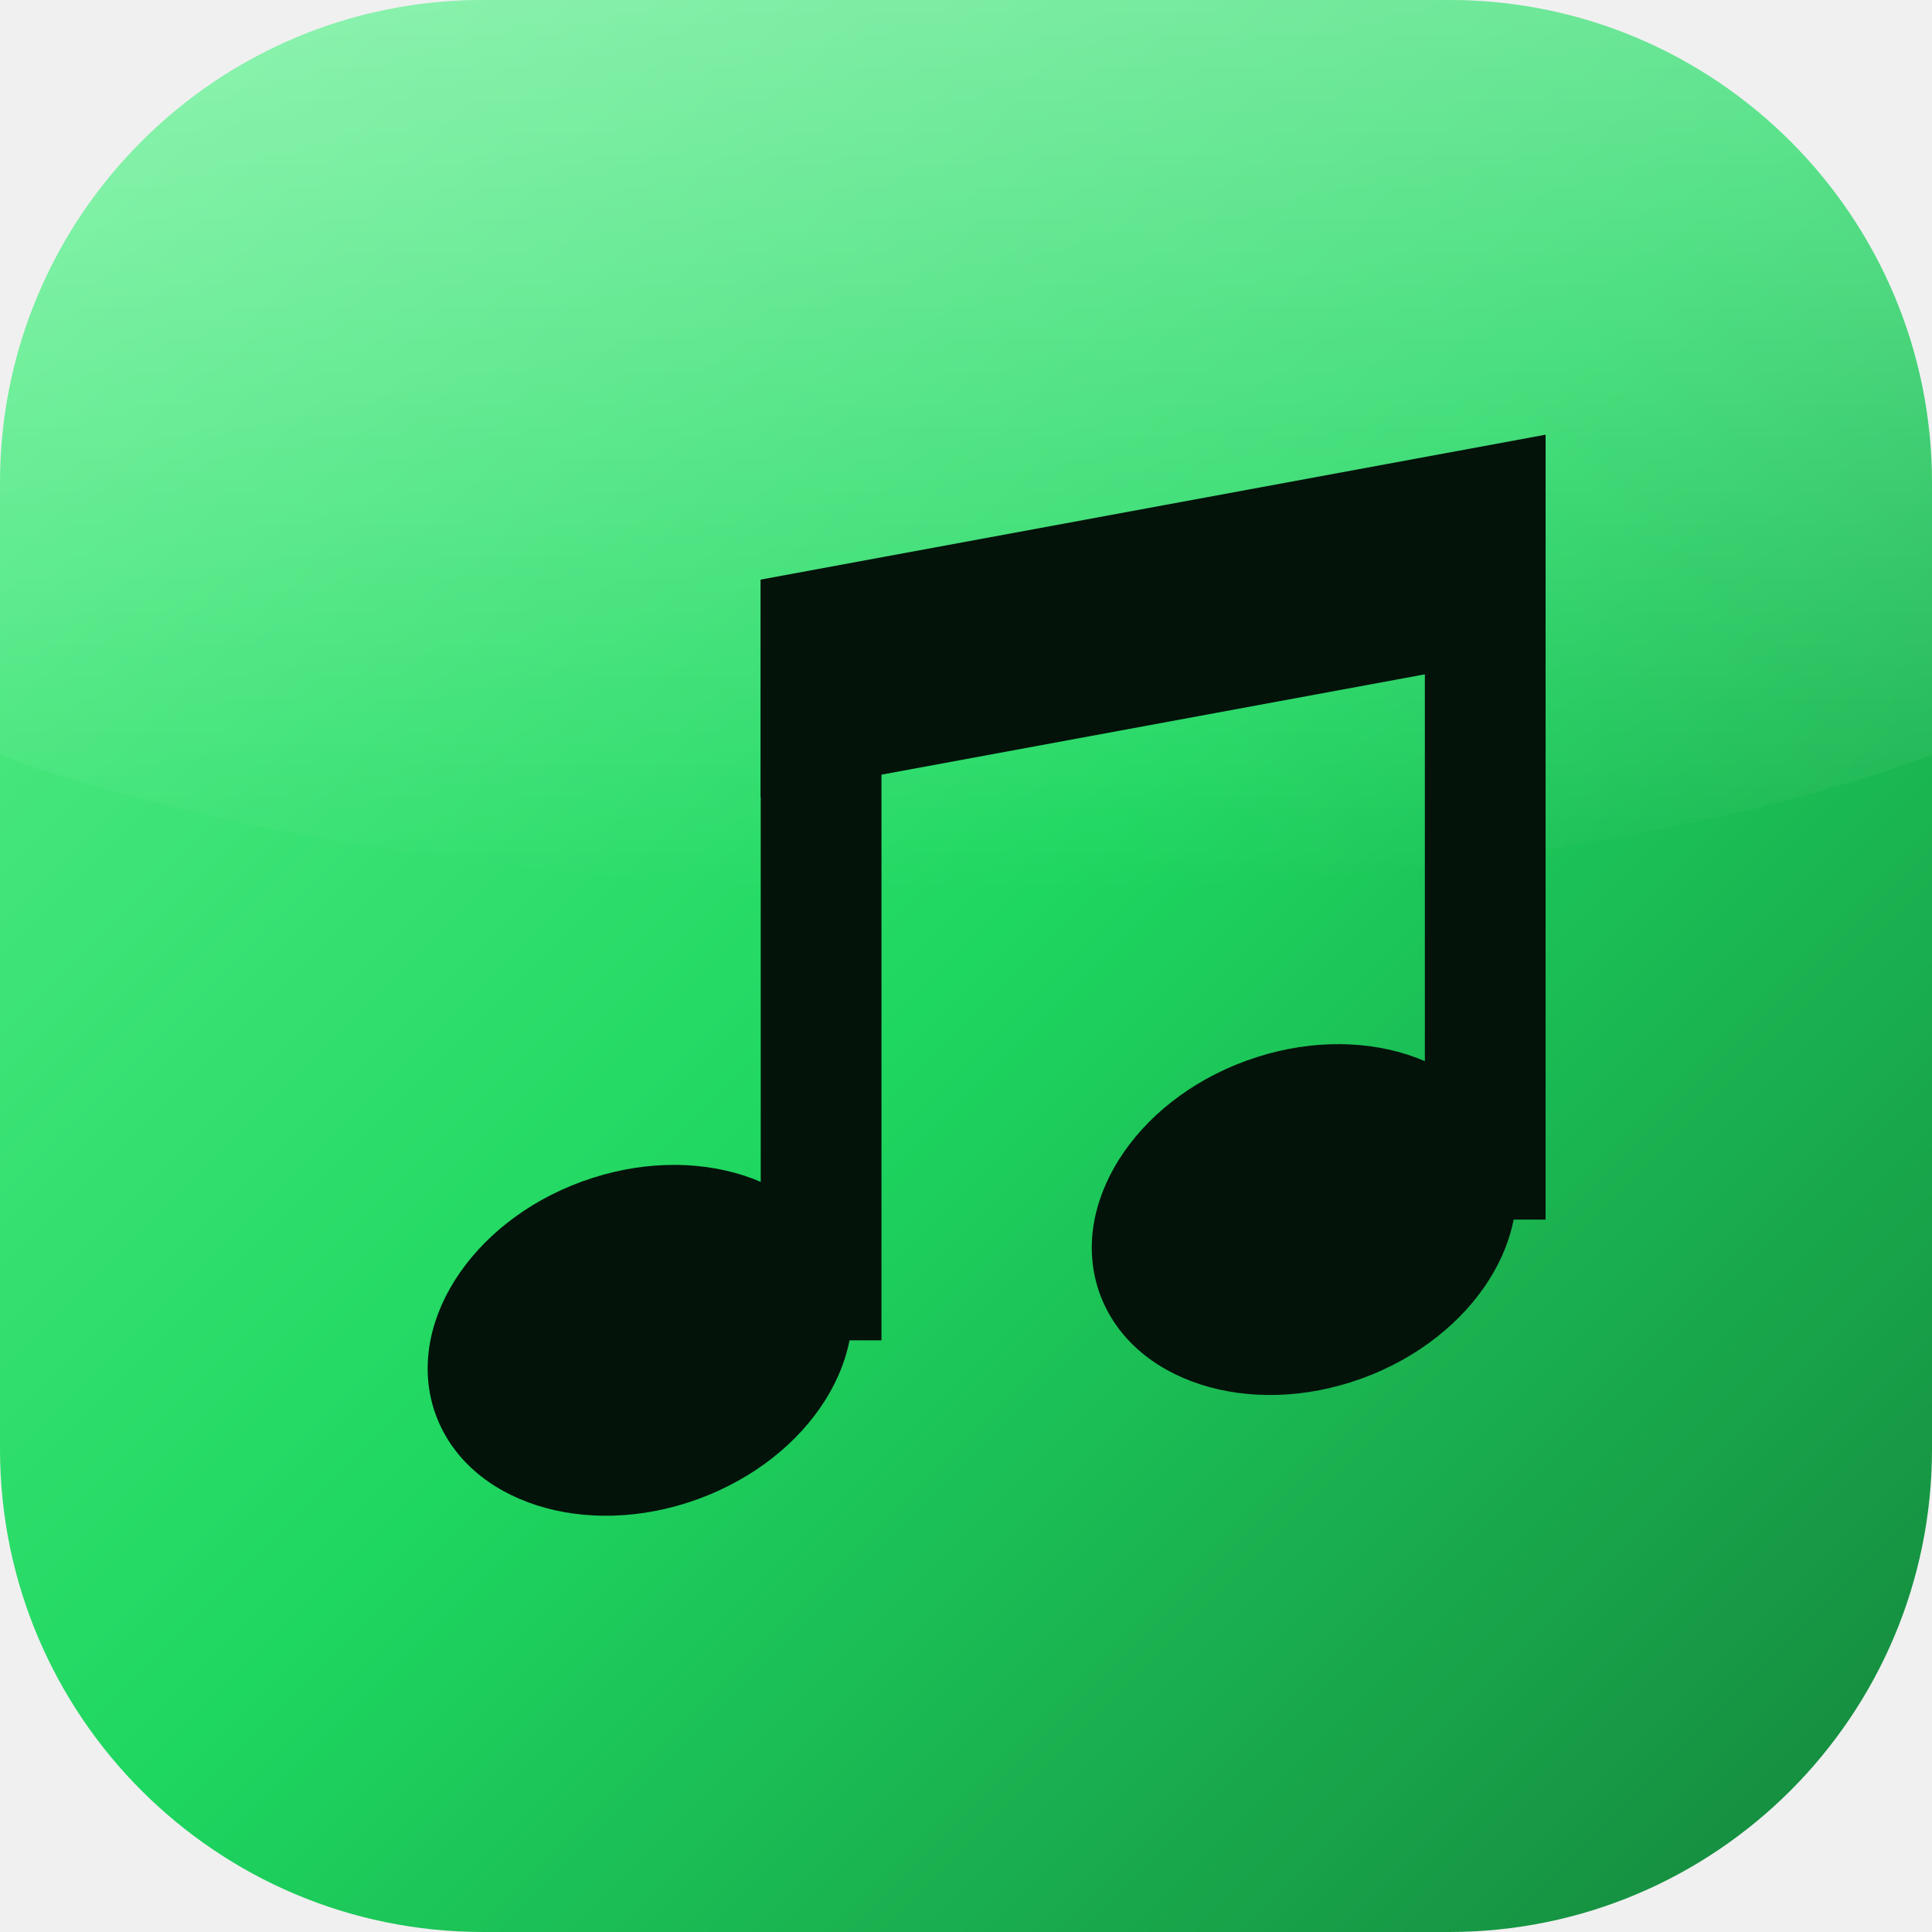
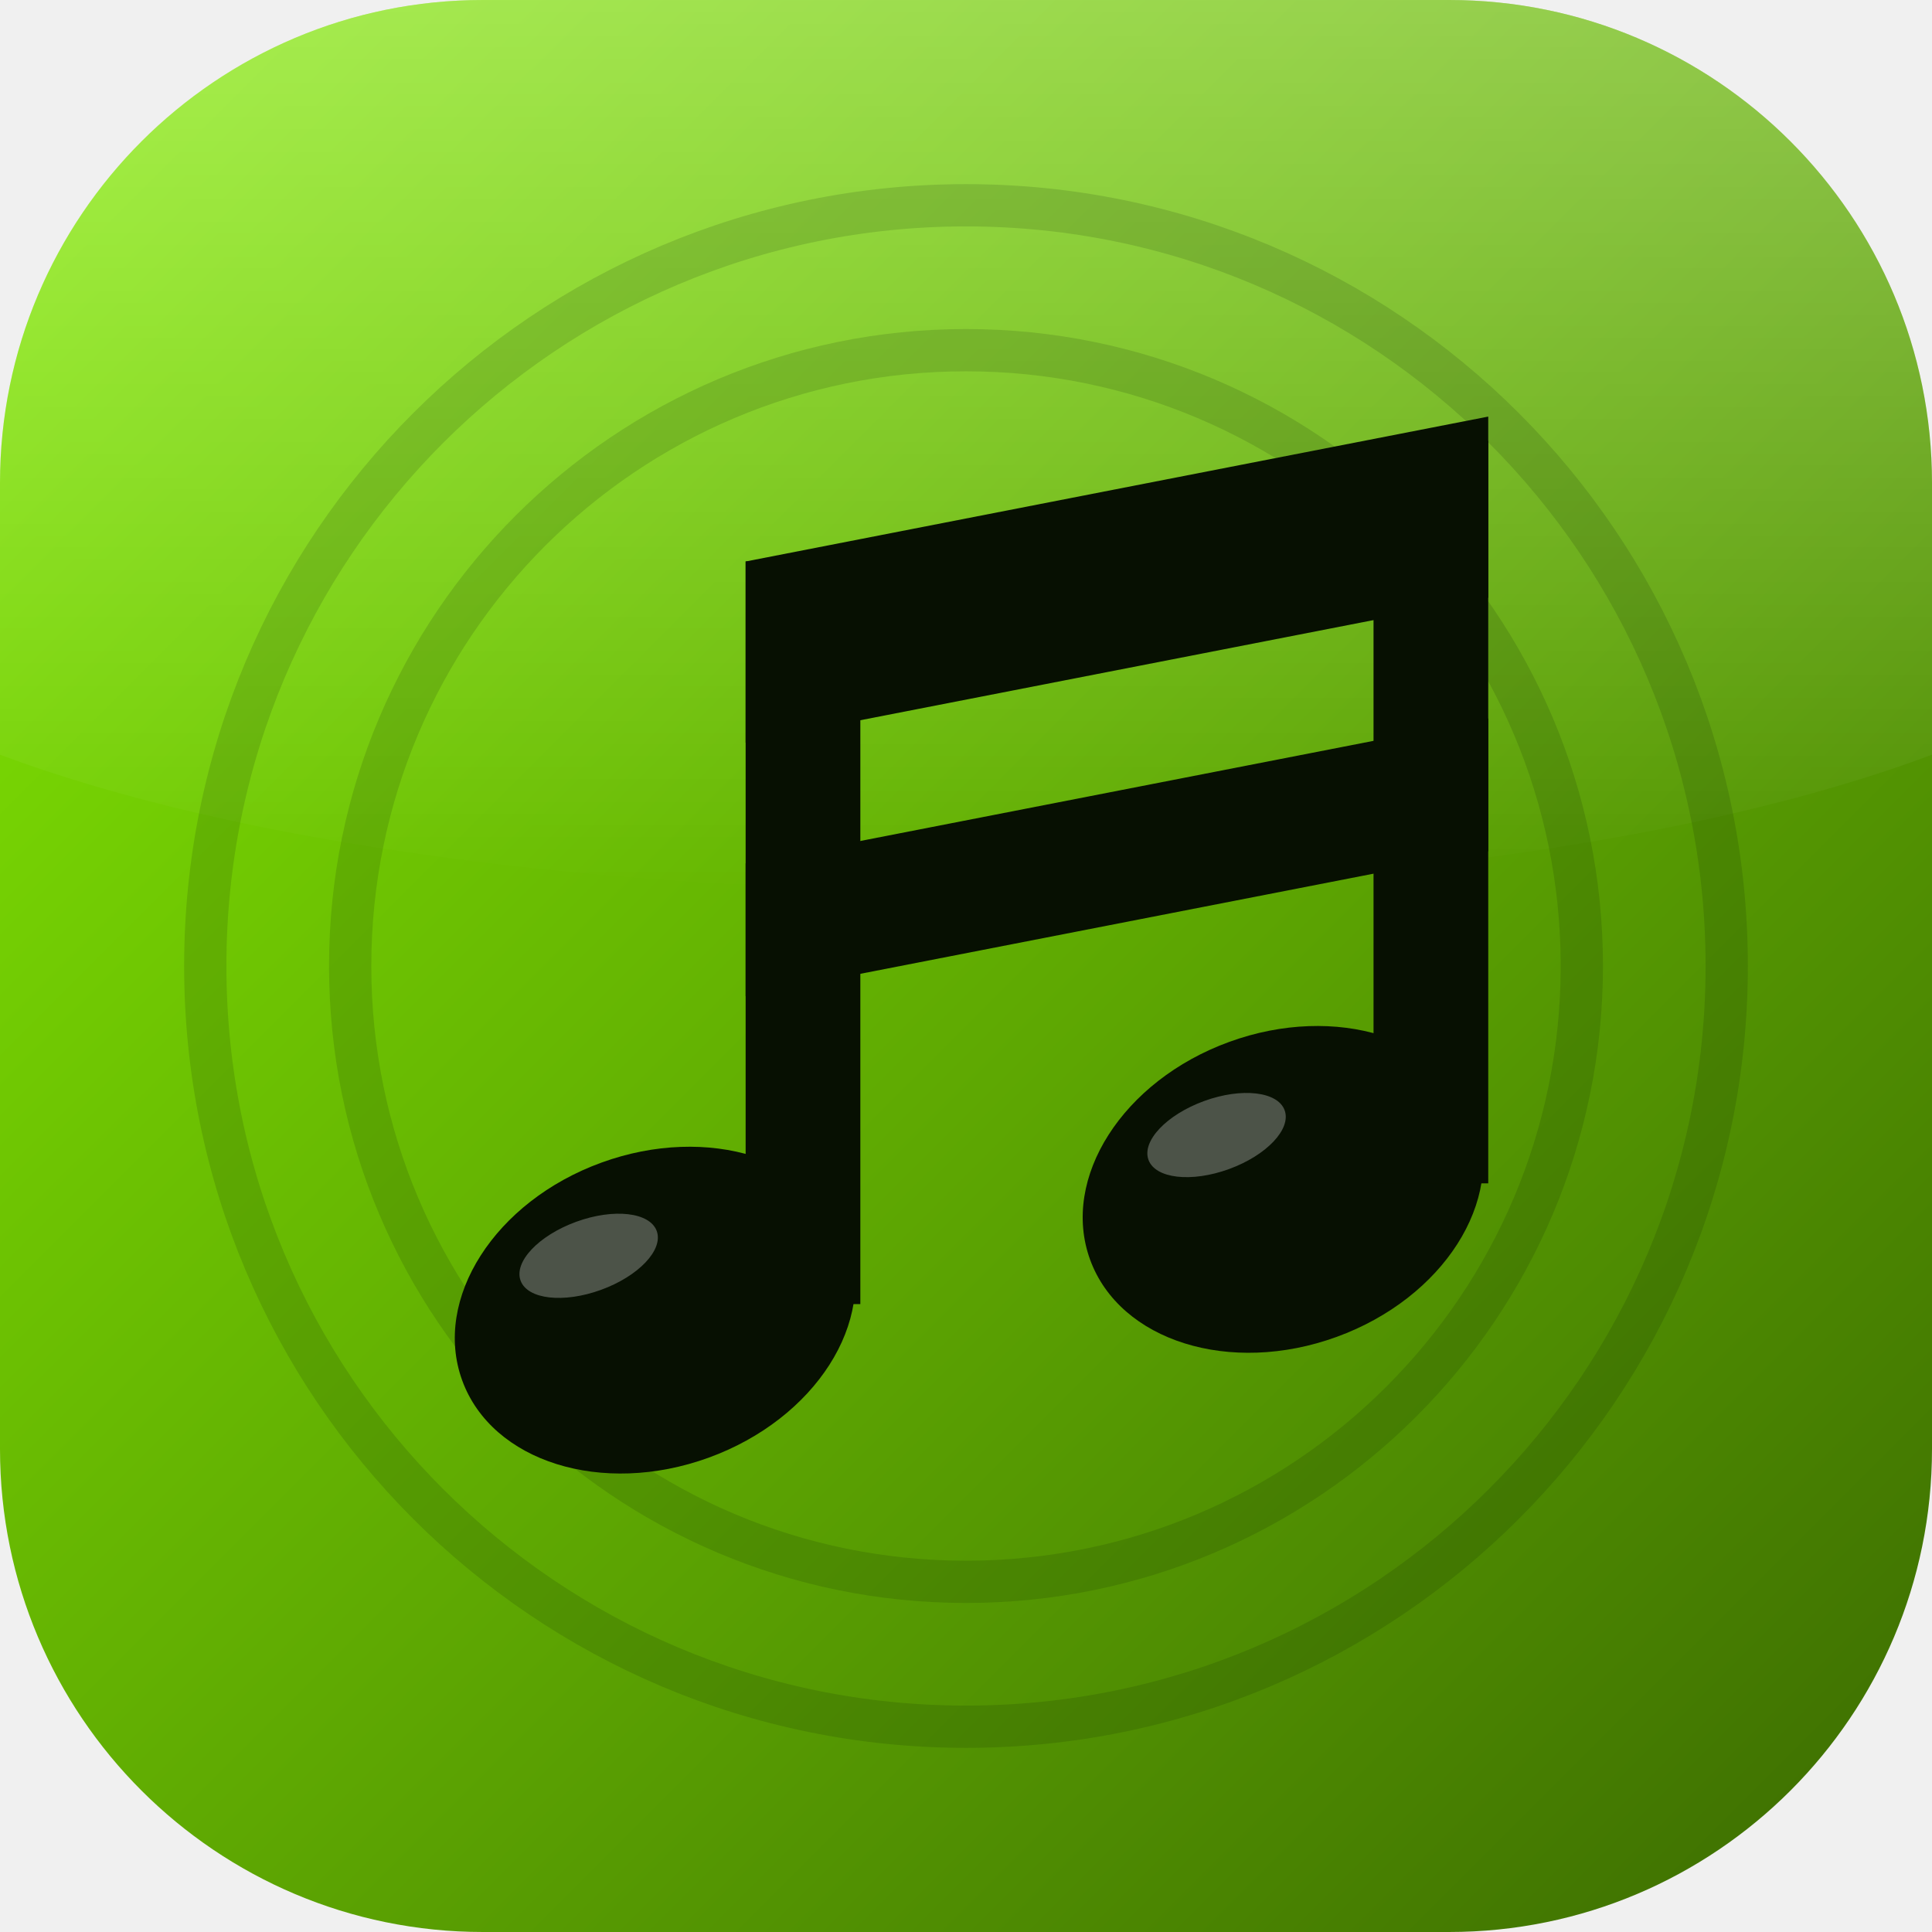
- <svg xmlns="http://www.w3.org/2000/svg" viewBox="0 0 32 32">
+ <svg xmlns="http://www.w3.org/2000/svg" viewBox="0 0 32 32" width="32" height="32">
  <defs>
    <linearGradient id="t" x1="0" y1="0" x2="1" y2="1">
-       <stop offset="0" stop-color="#5ff08f" />
-       <stop offset="0.5" stop-color="#1ed760" />
-       <stop offset="1" stop-color="#14833b" />
+       <stop offset="0" stop-color="#85ed03" />
+       <stop offset="0.55" stop-color="#5da602" />
+       <stop offset="1" stop-color="#3b6a01" />
    </linearGradient>
    <linearGradient id="s" x1="0" y1="0" x2="0" y2="1">
-       <stop offset="0" stop-color="#ffffff" stop-opacity="0.32" />
+       <stop offset="0" stop-color="#ffffff" stop-opacity="0.3" />
      <stop offset="1" stop-color="#ffffff" stop-opacity="0" />
    </linearGradient>
  </defs>
  <rect width="32" height="32" rx="8" fill="url(#t)" />
  <path d="M8 0h16a8 8 0 0 1 8 8v4.5C24 15.5 8 15.5 0 12.5V8a8 8 0 0 1 8-8z" fill="url(#s)" />
-   <g fill="#04130a">
-     <ellipse cx="10.6" cy="22.2" rx="3.6" ry="2.8" transform="rotate(-20 10.6 22.2)" />
-     <ellipse cx="21.6" cy="20.2" rx="3.6" ry="2.8" transform="rotate(-20 21.6 20.2)" />
-     <rect x="12.6" y="9.6" width="2" height="12.6" />
-     <rect x="23.6" y="7.6" width="2" height="12.6" />
-     <path d="M12.6 9.6L25.6 7.2V10.8L12.6 13.2Z" />
+   <g fill="none" stroke="#071002" stroke-opacity="0.13" stroke-width="0.7">
+     <circle cx="16" cy="16" r="12.6" />
+     <circle cx="16" cy="16" r="10.2" />
+   </g>
+   <g transform="translate(-0.15 -0.7)">
+     <g fill="#071002">
+       <ellipse cx="11" cy="22.4" rx="3.4" ry="2.6" transform="rotate(-20 11 22.4)" />
+       <ellipse cx="21.4" cy="20.4" rx="3.4" ry="2.6" transform="rotate(-20 21.4 20.4)" />
+       <rect x="12.5" y="10" width="1.9" height="12.3" />
+       <rect x="22.9" y="8" width="1.9" height="12.3" />
+       <path d="M12.5 10L24.8 7.6V10.6L12.5 13Z" />
+       <path d="M12.5 15L24.8 12.6V14.8L12.5 17.2Z" />
+     </g>
+     <g fill="#ffffff" fill-opacity="0.28">
+       <ellipse cx="9.9" cy="21.5" rx="1.2" ry="0.6" transform="rotate(-20 9.9 21.5)" />
+       <ellipse cx="20.3" cy="19.5" rx="1.2" ry="0.6" transform="rotate(-20 20.3 19.5)" />
+     </g>
  </g>
</svg>
